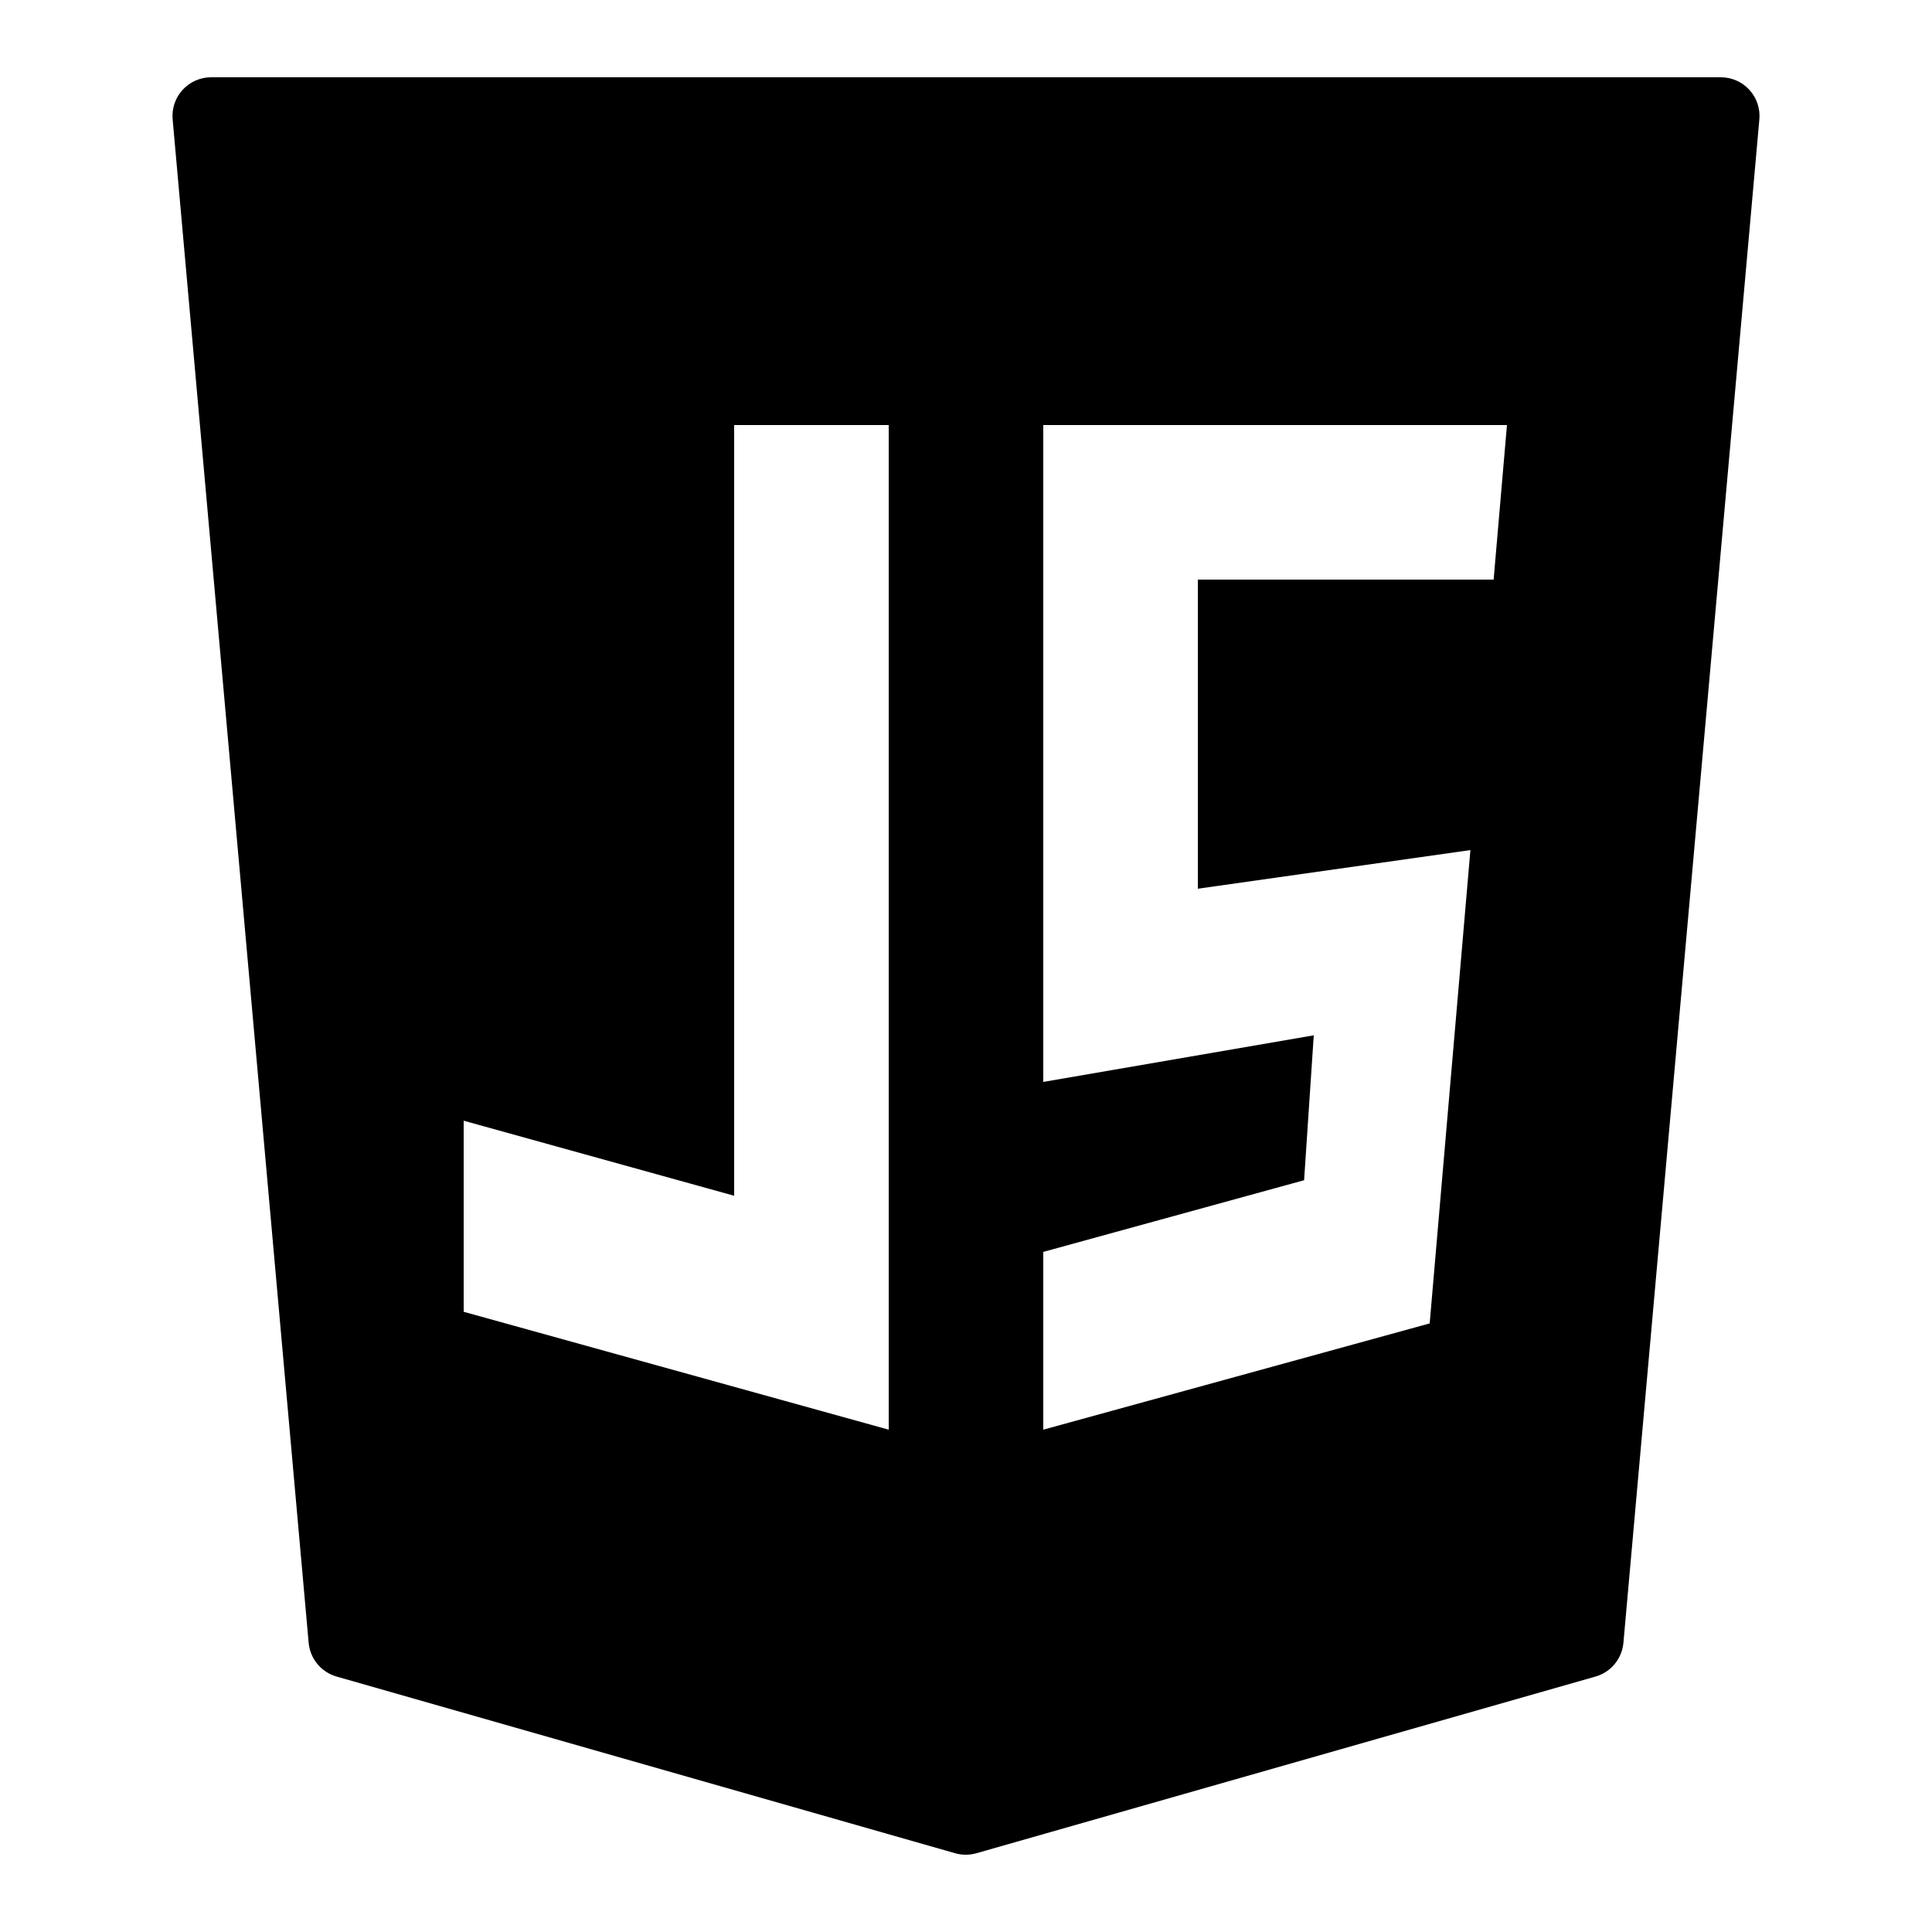
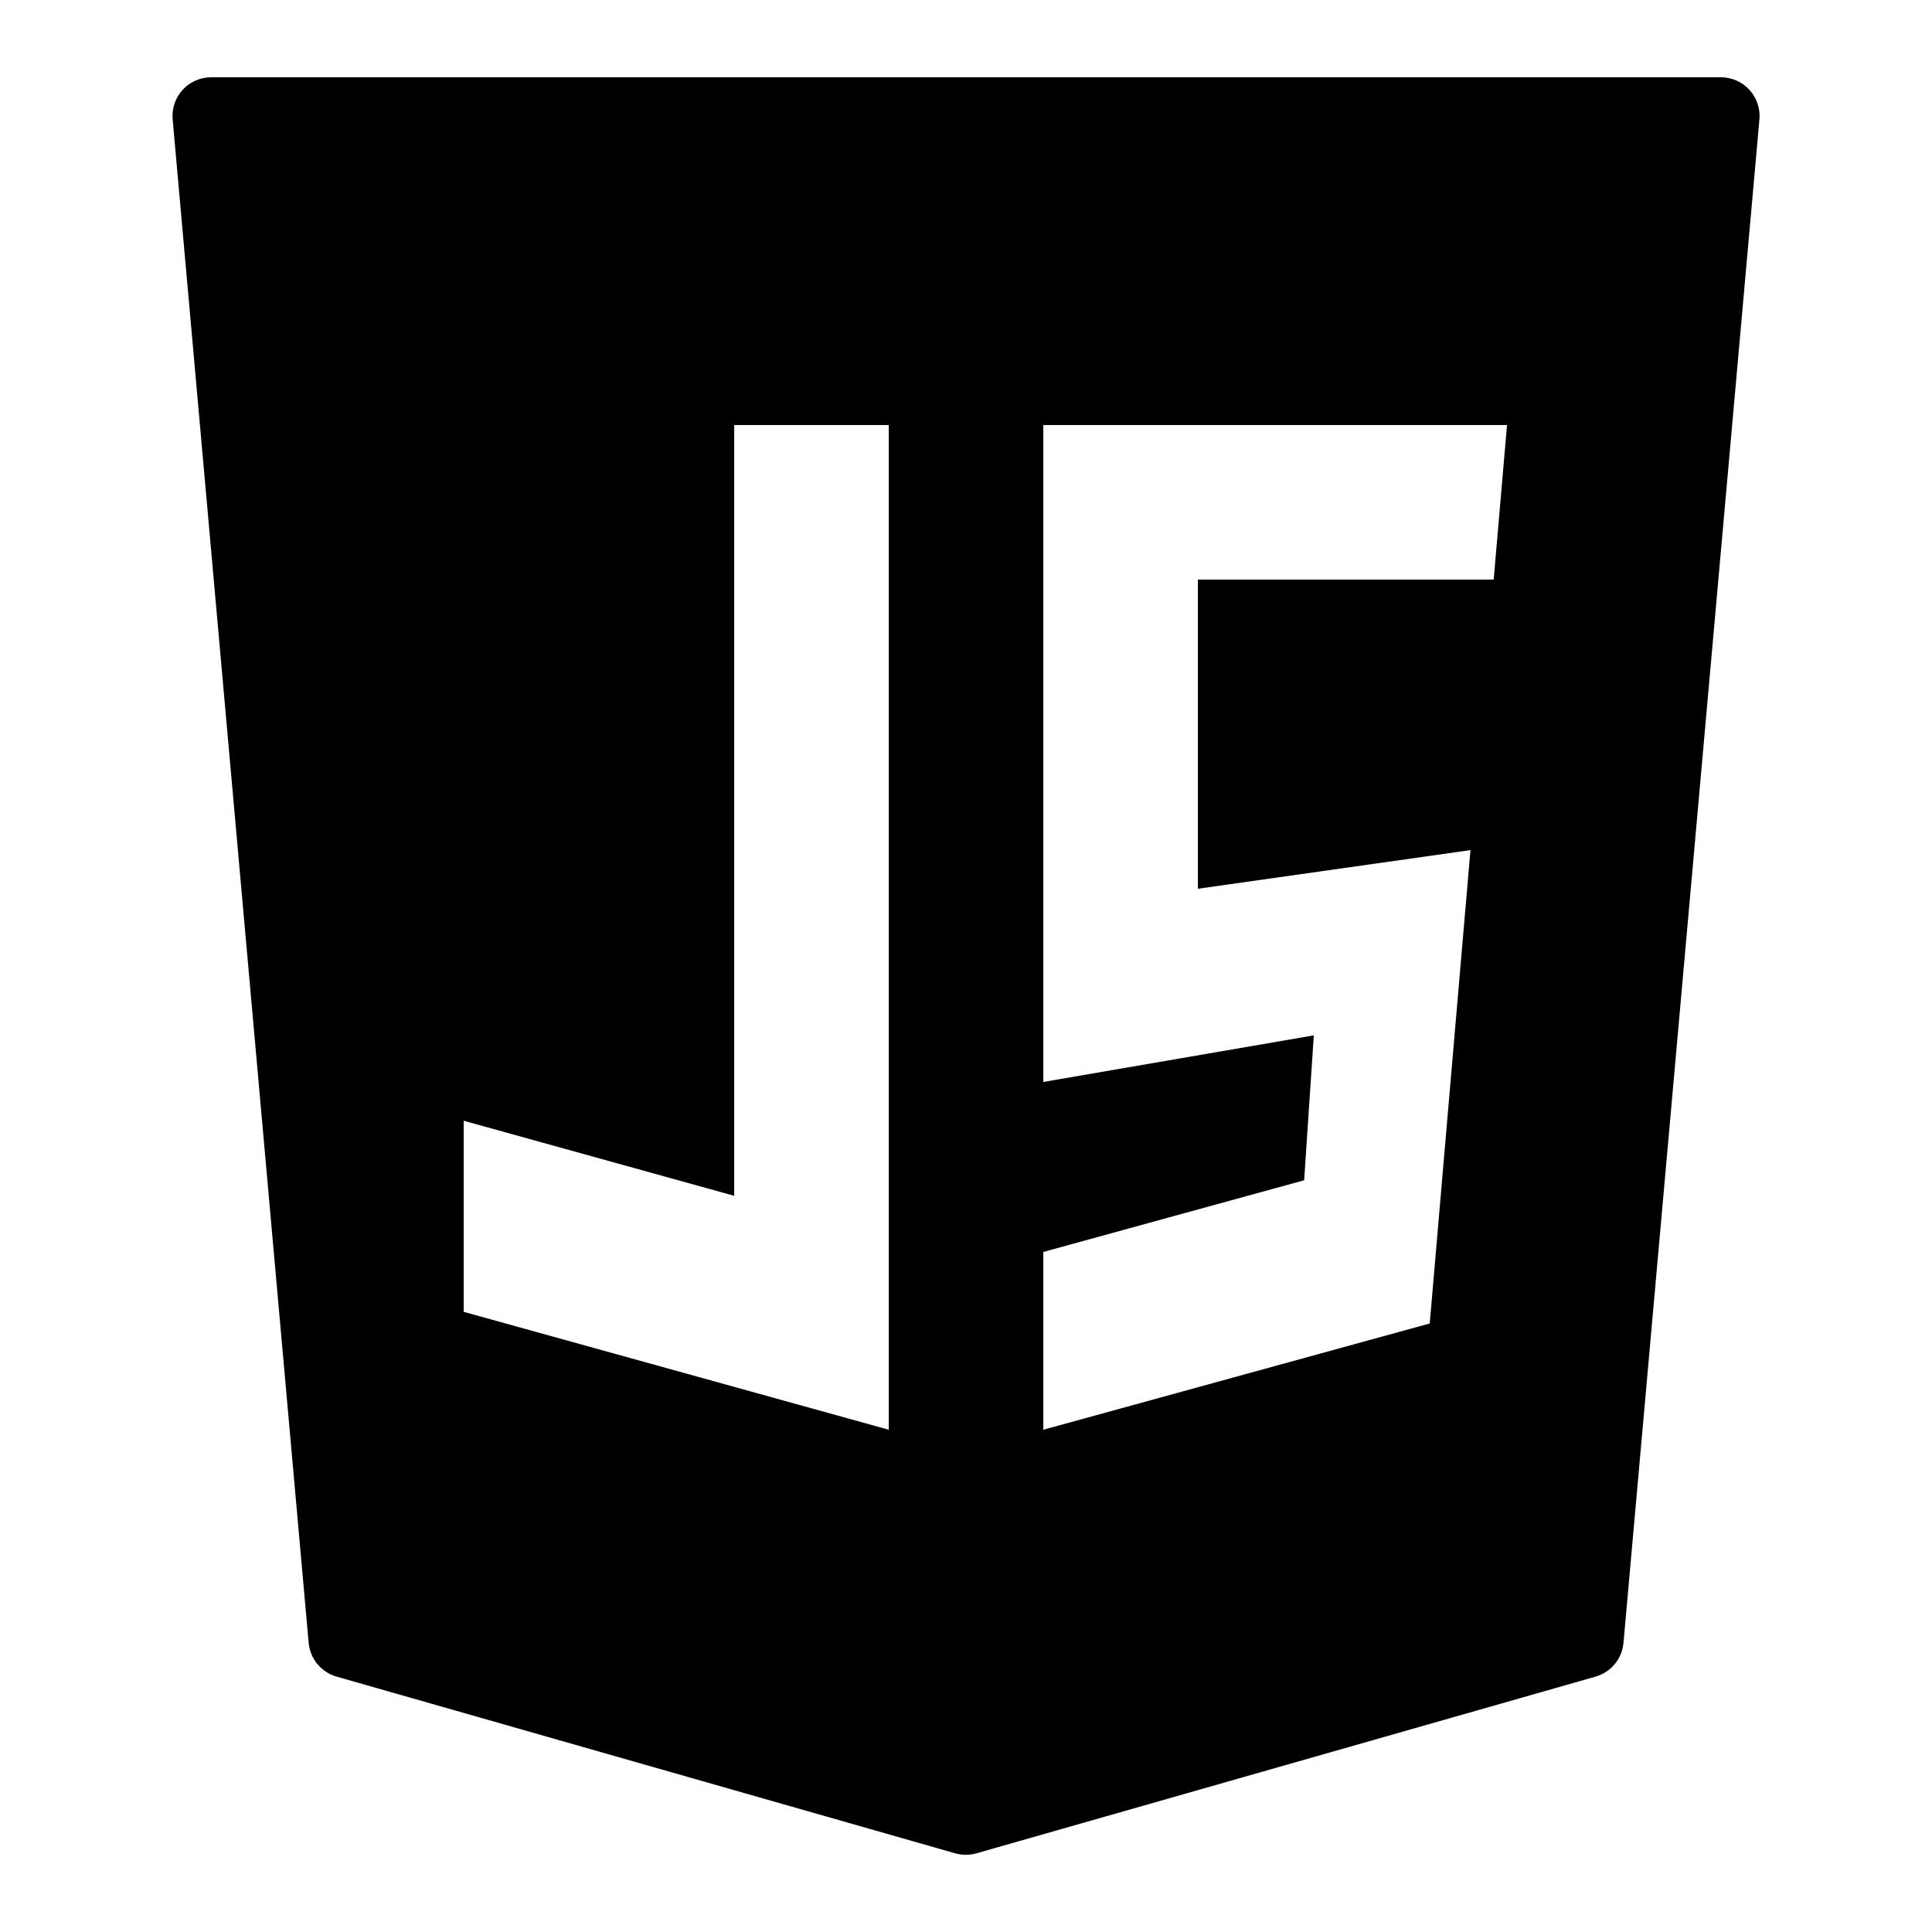
- <svg xmlns="http://www.w3.org/2000/svg" viewBox="0 0 50 50" width="50px" height="50px">
-   <path d="M45.274,2.325C45.084,2.118,44.817,2,44.536,2H5.464C5.183,2,4.916,2.118,4.726,2.325S4.443,2.81,4.468,3.089l3.52,39.427 c0.037,0.412,0.324,0.759,0.722,0.873l16.01,4.573C24.809,47.987,24.902,48,24.994,48s0.185-0.013,0.274-0.038l16.024-4.573 c0.398-0.114,0.685-0.461,0.722-0.873l3.518-39.427C45.557,2.81,45.463,2.532,45.274,2.325z M12,29.004l7,1.942V11h4v26l-11-3.051 V29.004z M38.054,22L37,34.25L27,37v-4.601l6.75-1.855l0.25-3.75L27,28V11h12l-0.345,4H31v8L38.054,22z" />
+ <svg xmlns="http://www.w3.org/2000/svg" viewBox="0,0,255.99,255.99" width="50px" height="50px" fill-rule="nonzero">
+   <g fill="#000000" fill-rule="nonzero" stroke="none" stroke-width="1" stroke-linecap="butt" stroke-linejoin="miter" stroke-miterlimit="10" stroke-dasharray="" stroke-dashoffset="0" font-family="none" font-weight="none" font-size="none" text-anchor="none" style="mix-blend-mode: normal">
+     <g transform="scale(5.12,5.12)">
+       <path d="M45.274,2.325c-0.19,-0.207 -0.457,-0.325 -0.738,-0.325h-39.072c-0.281,0 -0.548,0.118 -0.738,0.325c-0.19,0.207 -0.283,0.485 -0.258,0.764l3.52,39.427c0.037,0.412 0.324,0.759 0.722,0.873l16.01,4.573c0.089,0.025 0.182,0.038 0.274,0.038c0.092,0 0.185,-0.013 0.274,-0.038l16.024,-4.573c0.398,-0.114 0.685,-0.461 0.722,-0.873l3.518,-39.427c0.025,-0.279 -0.069,-0.557 -0.258,-0.764zM12,29.004l7,1.942v-19.946h4v26l-11,-3.051zM38.054,22l-1.054,12.25l-10,2.75v-4.601l6.75,-1.855l0.25,-3.75l-7,1.206v-17h12l-0.345,4h-7.655v8z" />
+     </g>
+   </g>
</svg>
